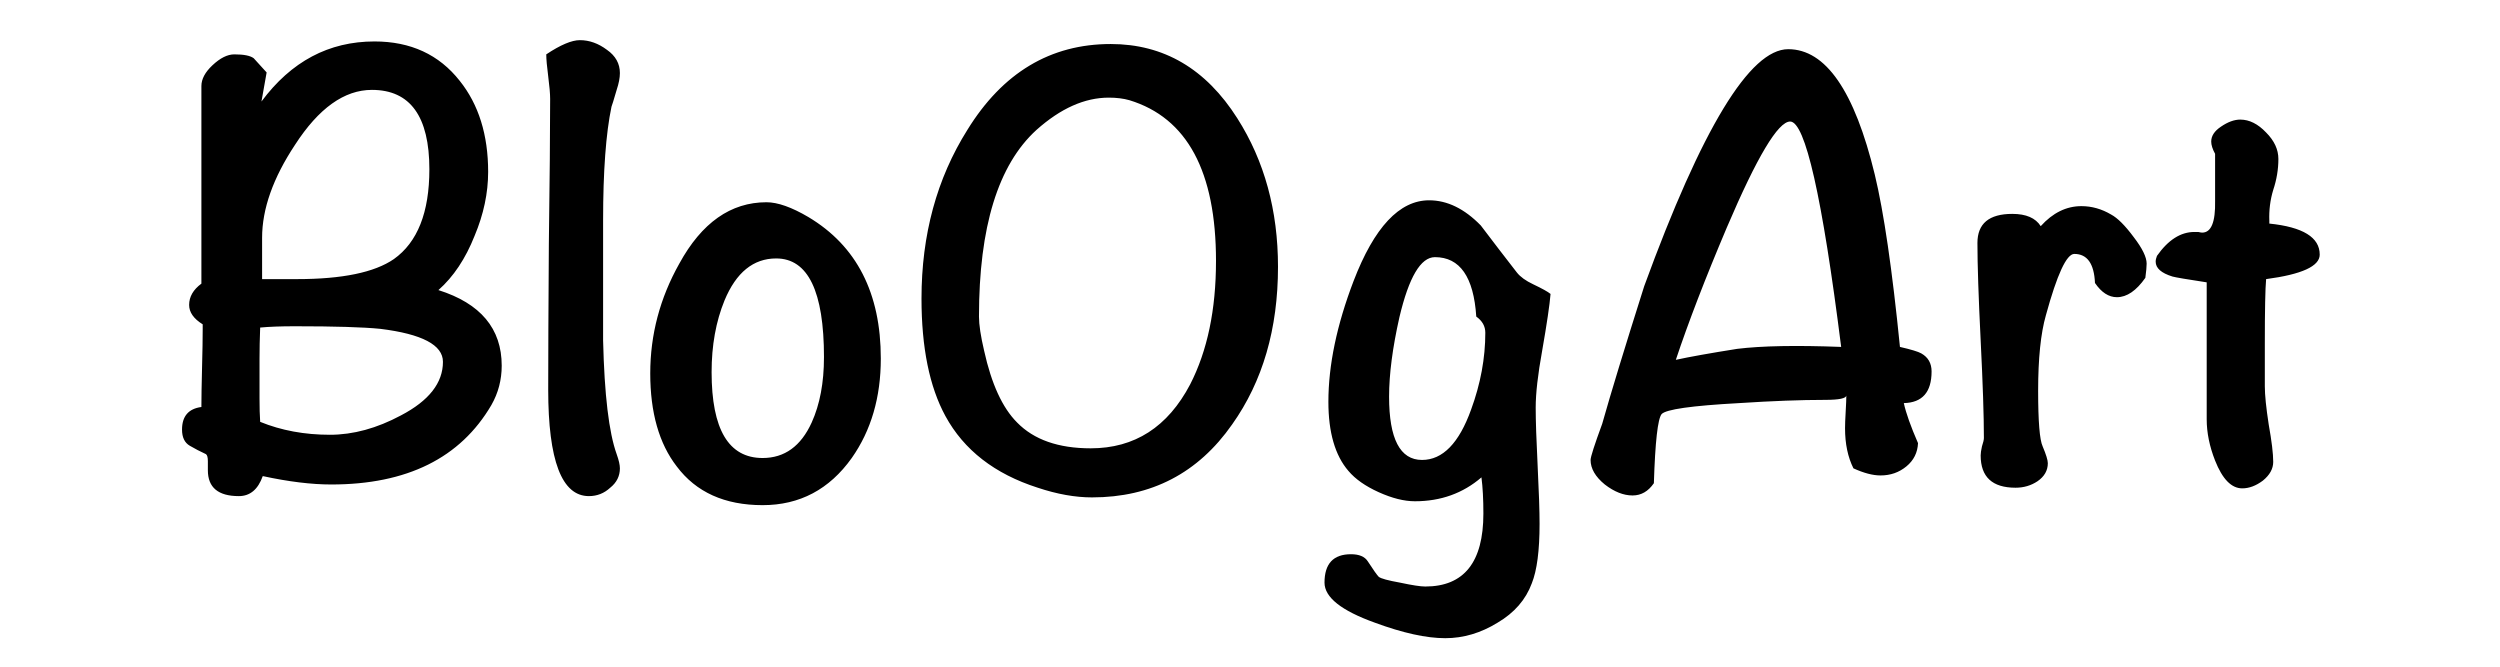
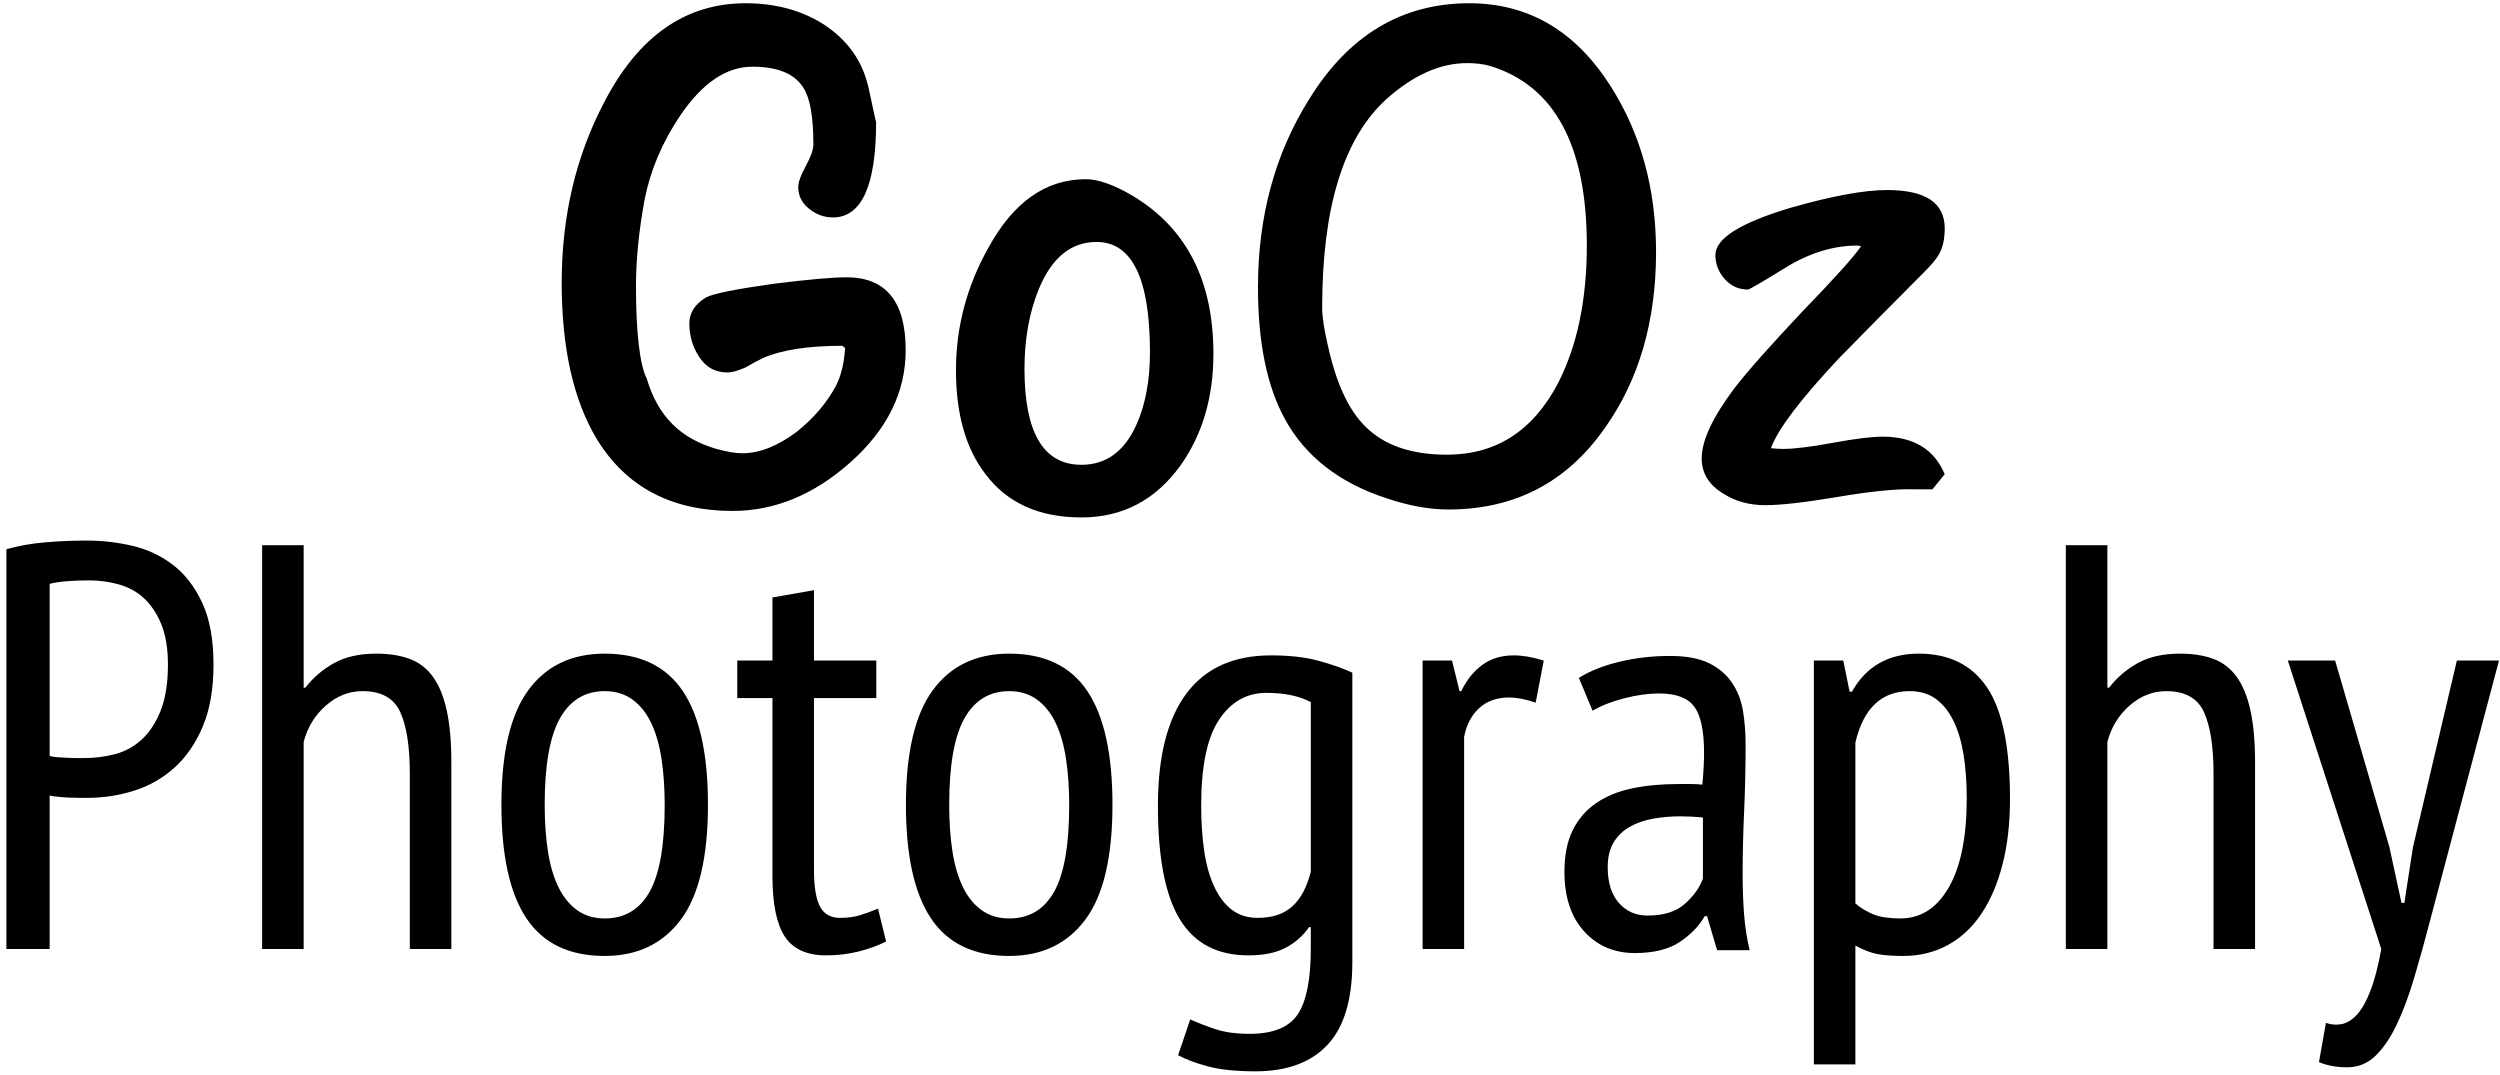
- <svg xmlns="http://www.w3.org/2000/svg" version="1.1" width="400" height="106.667" viewBox="0 0 400 106.667">
-   <path style="stroke-width:0.133" d="m 80.274,58.505 q 0,3.41 -1.653,6.303 -7.44,12.71 -25.627,12.71 -4.753,0 -10.953,-1.343 -1.137,3.203 -3.823,3.203 -4.96,0 -4.96,-4.133 0,-0.207 0,-0.723 0,-0.517 0,-0.723 0,-0.93 -0.31,-1.137 -1.343,-0.62 -2.583,-1.343 -1.24,-0.723 -1.24,-2.583 0,-3.203 3.1,-3.617 v -0.207 q 0,-1.963 0.103,-6.097 0.103,-3.823 0.103,-6.2 v -0.723 q -2.17,-1.343 -2.17,-3.1 0,-1.963 1.963,-3.41 V 13.762 q 0,-1.653 1.757,-3.307 1.86,-1.757 3.513,-1.757 2.273,0 3.1,0.62 1.033,1.137 2.067,2.273 l -0.827,4.65 q 7.13,-9.61 18.083,-9.61 8.68,0 13.64,6.303 4.547,5.683 4.547,14.57 0,5.063 -2.17,10.23 -2.17,5.477 -5.787,8.68 10.127,3.203 10.127,12.09 z M 68.7,27.092 q 0,-12.71 -9.197,-12.71 -6.613,0 -12.297,8.783 -5.27,7.957 -5.27,14.88 v 6.613 h 5.58 q 10.85,0 15.5,-3.203 5.683,-4.03 5.683,-14.363 z m 2.17,30.793 q 0,-4.03 -10.023,-5.27 -4.133,-0.413 -13.64,-0.413 -3.41,0 -5.58,0.207 -0.103,2.687 -0.103,4.96 v 6.407 q 0,2.17 0.103,3.72 5.063,2.067 11.16,2.067 5.58,0 11.367,-3.1 6.717,-3.513 6.717,-8.577 z m 28.313,17.05 q 0,1.86 -1.55,3.1 -1.447,1.343 -3.41,1.343 -6.51,0 -6.51,-17.05 0,-7.75 0.103,-23.25 0.207,-15.5 0.207,-23.25 0,-1.24 -0.31,-3.617 -0.31,-2.377 -0.31,-3.513 3.41,-2.273 5.373,-2.273 2.273,0 4.34,1.55 2.067,1.447 2.067,3.72 0,1.137 -0.517,2.687 -0.723,2.48 -0.827,2.687 -1.343,6.407 -1.343,18.187 0,18.703 0,19.22 0.31,13.02 2.17,18.187 0.517,1.447 0.517,2.273 z M 140.93,57.368 q 0,9.3 -4.65,15.913 -5.373,7.543 -14.26,7.543 -9.093,0 -13.743,-6.2 -4.237,-5.477 -4.237,-14.88 0,-9.3 4.65,-17.567 5.373,-9.817 13.95,-9.817 2.687,0 6.717,2.377 11.573,6.923 11.573,22.63 z m -9.093,-0.207 q 0,-15.81 -7.647,-15.81 -5.477,0 -8.267,6.717 -2.067,5.063 -2.067,11.47 0,13.743 8.163,13.743 5.27,0 7.853,-5.683 1.963,-4.34 1.963,-10.437 z m 72.643,-14.467 q 0,14.88 -7.337,25.213 -8.163,11.677 -22.423,11.677 -4.03,0 -8.68,-1.55 -10.333,-3.307 -14.777,-11.47 -3.823,-7.027 -3.823,-18.807 0,-15.293 7.337,-26.97 8.473,-13.743 22.94,-13.743 12.71,0 20.253,11.883 6.51,10.23 6.51,23.767 z m -9.92,-0.93 q 0,-21.493 -13.847,-25.73 -1.447,-0.413 -3.307,-0.413 -5.787,0 -11.573,5.167 -9.197,8.37 -9.197,29.863 0,1.963 0.827,5.477 1.757,7.957 5.27,11.47 4.03,4.133 11.78,4.133 10.54,0 15.913,-10.23 4.133,-8.06 4.133,-19.737 z m 53.527,5.27 q -0.207,2.583 -1.343,9.093 -1.033,5.683 -1.033,9.093 0,3.1 0.31,9.3 0.31,6.2 0.31,9.3 0,6.407 -1.24,9.507 -1.447,3.927 -5.477,6.303 -4.03,2.48 -8.37,2.48 -4.547,0 -11.263,-2.48 -8.06,-2.893 -8.06,-6.407 0,-4.547 4.237,-4.547 1.963,0 2.687,1.137 1.343,2.067 1.757,2.48 0.517,0.413 3.41,0.93 2.893,0.62 4.03,0.62 9.3,0 9.3,-11.677 0,-3.41 -0.31,-5.787 -4.443,3.823 -10.643,3.823 -2.583,0 -5.787,-1.447 -3.203,-1.447 -4.857,-3.41 -3.203,-3.72 -3.203,-11.057 0,-8.783 4.03,-19.323 4.96,-12.917 12.09,-12.917 4.34,0 8.267,4.03 2.893,3.823 5.787,7.543 0.827,1.033 2.583,1.86 2.17,1.033 2.79,1.55 z m -10.437,6.2 q 0,-1.55 -1.447,-2.583 -0.62,-9.507 -6.613,-9.507 -3.41,0 -5.683,9.61 -1.653,7.337 -1.653,12.71 0,10.127 5.27,10.127 4.96,0 7.853,-8.06 2.273,-6.2 2.273,-12.297 z m 71.403,6.2 q 0,4.96 -4.443,5.063 0.517,2.377 2.273,6.407 -0.103,2.273 -1.86,3.72 -1.757,1.447 -4.133,1.447 -1.86,0 -4.34,-1.137 -1.343,-2.687 -1.343,-6.407 0,-0.93 0.103,-2.687 0.103,-1.757 0.103,-2.583 0,0.723 -3.41,0.723 -5.787,0 -13.743,0.517 -11.367,0.62 -12.4,1.757 -0.93,1.137 -1.24,11.057 -1.343,1.963 -3.41,1.963 -2.17,0 -4.443,-1.757 -2.273,-1.86 -2.273,-3.927 0,-0.723 1.86,-5.787 2.067,-7.337 6.717,-22.01 13.847,-37.923 23.043,-37.923 8.99,0 13.847,20.047 2.17,8.99 4.03,27.59 2.687,0.62 3.41,1.033 1.653,0.93 1.653,2.893 z m -14.467,-3.927 q -4.547,-36.063 -8.163,-36.063 -2.893,0 -10.127,16.947 -5.167,12.193 -8.163,21.183 3.307,-0.723 9.817,-1.757 5.89,-0.723 16.637,-0.31 z M 343.463,42.178 q 0,0.723 -0.207,2.273 -2.17,3.1 -4.547,3.1 -1.963,0 -3.513,-2.273 -0.207,-4.65 -3.307,-4.65 -1.86,0 -4.547,9.817 -1.24,4.34 -1.24,12.09 0,7.337 0.723,8.887 0.827,1.963 0.827,2.687 0,1.757 -1.653,2.893 -1.55,1.033 -3.513,1.033 -5.58,0 -5.58,-5.167 0,-0.517 0.207,-1.447 0.31,-0.93 0.31,-1.343 0,-5.27 -0.517,-15.603 -0.517,-10.437 -0.517,-15.603 0,-4.65 5.58,-4.65 3.307,0 4.547,1.963 2.893,-3.203 6.51,-3.203 2.48,0 4.753,1.343 1.55,0.827 3.617,3.617 2.067,2.687 2.067,4.237 z m 27.693,-1.447 q 0,2.79 -8.577,3.927 -0.207,2.273 -0.207,10.333 v 6.82 q 0,2.067 0.62,6.097 0.723,4.03 0.723,5.993 0,1.653 -1.653,2.997 -1.653,1.24 -3.307,1.24 -2.583,0 -4.34,-4.443 -1.343,-3.41 -1.343,-6.613 V 45.175 q -4.753,-0.723 -5.477,-0.93 -2.687,-0.827 -2.687,-2.377 0,-0.413 0.207,-0.93 2.687,-3.823 5.993,-3.823 0.207,0 0.62,0 0.413,0.103 0.62,0.103 2.17,0 2.067,-5.063 v -7.543 q -0.62,-1.137 -0.62,-1.963 0,-1.343 1.55,-2.377 1.653,-1.137 3.1,-1.137 2.17,0 4.133,2.067 1.963,1.963 1.963,4.237 0,2.48 -0.827,4.96 -0.723,2.377 -0.62,4.96 v 0.413 q 8.06,0.827 8.06,4.96 z" aria-label="BloOgArt" />
+ <svg xmlns="http://www.w3.org/2000/svg" version="1.1" width="377" height="162" viewBox="0 0 377 162">
+   <path fill-rule="evenodd" d="M366.493,138.676 C365.680,141.808 364.869,144.736 364.057,147.463 C363.244,150.189 362.361,152.552 361.404,154.553 C360.447,156.554 359.373,158.120 358.185,159.251 C356.995,160.382 355.588,160.948 353.965,160.948 C352.341,160.948 350.920,160.687 349.702,160.165 L350.746,154.249 C351.558,154.539 352.369,154.597 353.182,154.423 C353.994,154.249 354.762,153.756 355.488,152.944 C356.212,152.131 356.880,150.928 357.489,149.333 C358.098,147.738 358.633,145.665 359.098,143.113 L345.004,99.613 L352.138,99.613 L360.316,127.714 L362.143,136.153 L362.578,136.153 L363.883,127.714 L370.495,99.613 L376.846,99.613 L366.493,138.676 ZM333.800,116.665 C333.800,112.606 333.322,109.517 332.365,107.399 C331.408,105.283 329.507,104.224 326.666,104.224 C324.635,104.224 322.795,104.950 321.142,106.399 C319.489,107.849 318.371,109.676 317.792,111.880 L317.792,143.113 L311.528,143.113 L311.528,82.213 L317.792,82.213 L317.792,103.702 L318.053,103.702 C319.213,102.194 320.648,100.961 322.360,100.004 C324.070,99.047 326.201,98.569 328.754,98.569 C330.668,98.569 332.335,98.830 333.757,99.352 C335.177,99.874 336.352,100.774 337.280,102.049 C338.207,103.325 338.903,105.022 339.368,107.138 C339.832,109.256 340.064,111.880 340.064,115.012 L340.064,143.113 L333.800,143.113 L333.800,116.665 ZM298.758,137.849 C297.366,139.909 295.670,141.475 293.669,142.547 C291.668,143.620 289.449,144.157 287.013,144.157 C285.330,144.157 283.997,144.055 283.011,143.852 C282.024,143.649 280.952,143.229 279.792,142.591 L279.792,160.513 L273.528,160.513 L273.528,99.613 L277.965,99.613 L278.922,104.311 L279.270,104.311 C281.415,100.483 284.780,98.569 289.362,98.569 C293.943,98.569 297.380,100.280 299.672,103.702 C301.962,107.125 303.108,112.721 303.108,120.493 C303.108,124.147 302.730,127.439 301.977,130.367 C301.223,133.297 300.150,135.791 298.758,137.849 ZM296.105,113.794 C295.785,111.823 295.278,110.126 294.582,108.704 C293.886,107.284 293.001,106.181 291.929,105.398 C290.855,104.615 289.536,104.224 287.970,104.224 C283.736,104.224 281.010,106.805 279.792,111.967 L279.792,136.240 C280.604,136.936 281.517,137.488 282.533,137.893 C283.547,138.299 284.895,138.502 286.578,138.502 C289.652,138.502 292.088,136.936 293.886,133.804 C295.683,130.672 296.583,126.206 296.583,120.406 C296.583,117.970 296.423,115.766 296.105,113.794 ZM276.408,66.773 C279.742,66.158 282.244,65.849 283.912,65.849 C288.551,65.849 291.669,67.735 293.265,71.504 L291.416,73.787 L288.480,73.787 C285.870,73.716 282.099,74.097 277.170,74.929 C272.239,75.762 268.578,76.180 266.186,76.180 C263.793,76.180 261.690,75.599 259.878,74.440 C257.703,73.135 256.616,71.359 256.616,69.111 C256.616,66.430 258.283,62.877 261.618,58.454 C263.647,55.844 267.092,51.966 271.950,46.817 C276.589,42.032 279.489,38.807 280.650,37.139 L280.106,37.030 C276.480,37.030 272.874,38.136 269.285,40.347 C265.697,42.559 263.793,43.664 263.576,43.664 C262.198,43.664 261.037,43.138 260.096,42.087 C259.153,41.037 258.682,39.822 258.682,38.444 C258.682,35.980 262.415,33.623 269.883,31.375 C276.191,29.563 281.085,28.656 284.565,28.656 C290.364,28.656 293.265,30.583 293.265,34.435 C293.265,36.036 292.974,37.344 292.395,38.362 C292.031,39.018 291.270,39.925 290.111,41.087 C285.832,45.378 281.591,49.667 277.387,53.956 C271.515,60.209 268.070,64.754 267.056,67.589 C267.708,67.662 268.324,67.697 268.905,67.697 C270.572,67.697 273.073,67.390 276.408,66.773 ZM261.192,102.962 C262.032,104.210 262.584,105.631 262.845,107.225 C263.106,108.821 263.236,110.488 263.236,112.228 C263.236,115.708 263.161,119.101 263.012,122.407 C262.862,125.713 262.789,128.845 262.789,131.803 C262.789,134.008 262.862,136.052 263.012,137.936 C263.161,139.822 263.439,141.605 263.845,143.287 L258.940,143.287 L257.419,138.154 L257.074,138.154 C256.209,139.663 254.944,140.968 253.275,142.069 C251.605,143.170 249.360,143.722 246.539,143.722 C243.430,143.722 240.882,142.634 238.896,140.459 C236.910,138.284 235.918,135.283 235.918,131.455 C235.918,128.962 236.334,126.874 237.169,125.191 C238.003,123.509 239.182,122.146 240.707,121.102 C242.231,120.058 244.043,119.318 246.143,118.883 C248.242,118.448 250.587,118.231 253.175,118.231 C253.750,118.231 254.325,118.231 254.900,118.231 C255.475,118.231 256.080,118.261 256.714,118.318 C256.885,116.521 256.972,114.925 256.972,113.533 C256.972,110.227 256.483,107.908 255.507,106.573 C254.529,105.239 252.747,104.572 250.162,104.572 C248.552,104.572 246.800,104.819 244.903,105.311 C243.006,105.805 241.426,106.429 240.162,107.182 L238.093,102.223 C239.775,101.179 241.819,100.367 244.227,99.787 C246.633,99.208 249.171,98.917 251.839,98.917 C254.275,98.917 256.233,99.280 257.712,100.004 C259.191,100.730 260.350,101.716 261.192,102.962 ZM256.798,123.277 C256.224,123.220 255.652,123.176 255.078,123.146 C254.505,123.118 253.932,123.103 253.360,123.103 C251.984,123.103 250.637,123.220 249.319,123.451 C248.000,123.683 246.826,124.090 245.795,124.669 C244.763,125.249 243.946,126.032 243.346,127.018 C242.743,128.005 242.443,129.251 242.443,130.759 C242.443,133.079 243.002,134.878 244.119,136.153 C245.237,137.429 246.683,138.067 248.460,138.067 C250.866,138.067 252.728,137.488 254.047,136.327 C255.365,135.167 256.281,133.891 256.798,132.499 L256.798,123.277 ZM218.413,76.832 C215.586,76.832 212.541,76.289 209.278,75.201 C202.028,72.882 196.844,68.858 193.727,63.130 C191.044,58.200 189.703,51.602 189.703,43.337 C189.703,32.608 192.276,23.147 197.425,14.954 C203.369,5.312 211.416,0.490 221.567,0.490 C230.485,0.490 237.589,4.660 242.882,12.996 C247.450,20.174 249.733,28.512 249.733,38.009 C249.733,48.449 247.159,57.295 242.012,64.544 C236.284,72.737 228.418,76.832 218.413,76.832 ZM224.721,9.951 C223.705,9.662 222.546,9.516 221.241,9.516 C217.180,9.516 213.120,11.329 209.061,14.954 C202.607,20.826 199.382,31.303 199.382,46.382 C199.382,47.760 199.671,49.682 200.252,52.146 C201.484,57.730 203.333,61.753 205.798,64.217 C208.626,67.118 212.758,68.567 218.196,68.567 C225.591,68.567 231.173,64.979 234.943,57.801 C237.842,52.146 239.293,45.223 239.293,37.030 C239.293,21.951 234.435,12.925 224.721,9.951 ZM198.713,99.613 C200.684,100.135 202.424,100.744 203.933,101.440 L203.933,145.114 C203.933,150.739 202.685,154.887 200.192,157.555 C197.698,160.222 194.072,161.557 189.317,161.557 C186.416,161.557 184.039,161.310 182.183,160.817 C180.326,160.324 178.819,159.759 177.659,159.121 L179.486,153.727 C180.646,154.249 181.922,154.741 183.314,155.206 C184.706,155.670 186.416,155.902 188.447,155.902 C191.984,155.902 194.407,154.915 195.712,152.944 C197.017,150.972 197.669,147.666 197.669,143.026 L197.669,139.807 L197.408,139.807 C196.480,141.142 195.290,142.186 193.841,142.939 C192.391,143.692 190.535,144.070 188.273,144.070 C183.575,144.070 180.124,142.258 177.920,138.632 C175.715,135.008 174.614,129.310 174.614,121.537 C174.614,114.055 176.050,108.400 178.921,104.572 C181.792,100.744 186.040,98.830 191.666,98.830 C194.392,98.830 196.741,99.091 198.713,99.613 ZM183.836,108.530 C182.038,111.227 181.139,115.534 181.139,121.450 C181.139,123.886 181.283,126.134 181.574,128.192 C181.864,130.252 182.357,132.050 183.053,133.586 C183.749,135.124 184.633,136.313 185.707,137.153 C186.779,137.995 188.099,138.415 189.665,138.415 C191.869,138.415 193.609,137.836 194.885,136.675 C196.160,135.515 197.089,133.775 197.669,131.455 L197.669,105.877 C195.929,104.950 193.696,104.485 190.970,104.485 C188.012,104.485 185.633,105.833 183.836,108.530 ZM163.082,78.029 C156.702,78.029 151.881,75.854 148.618,71.504 C145.645,67.662 144.160,62.442 144.160,55.844 C144.160,49.319 145.791,43.157 149.053,37.356 C152.822,30.469 157.716,27.025 163.735,27.025 C165.619,27.025 167.976,27.859 170.803,29.526 C178.922,34.384 182.983,42.323 182.983,53.342 C182.983,59.867 181.352,65.451 178.090,70.090 C174.319,75.381 169.317,78.029 163.082,78.029 ZM165.366,36.486 C161.522,36.486 158.623,38.843 156.666,43.555 C155.215,47.108 154.491,51.132 154.491,55.626 C154.491,65.269 157.354,70.090 163.082,70.090 C166.780,70.090 169.534,68.097 171.347,64.109 C172.724,61.064 173.413,57.403 173.413,53.125 C173.413,42.032 170.730,36.486 165.366,36.486 ZM152.187,98.569 C157.523,98.569 161.453,100.454 163.976,104.224 C166.499,107.995 167.760,113.707 167.760,121.363 C167.760,129.251 166.397,135.022 163.671,138.676 C160.944,142.330 157.116,144.157 152.187,144.157 C146.850,144.157 142.922,142.273 140.399,138.502 C137.876,134.732 136.614,129.019 136.614,121.363 C136.614,113.533 137.963,107.777 140.660,104.093 C143.357,100.411 147.198,98.569 152.187,98.569 ZM143.139,121.363 C143.139,123.916 143.298,126.235 143.618,128.323 C143.936,130.411 144.458,132.209 145.184,133.717 C145.908,135.226 146.850,136.400 148.011,137.240 C149.171,138.082 150.563,138.502 152.187,138.502 C155.202,138.502 157.464,137.153 158.973,134.456 C160.481,131.759 161.235,127.396 161.235,121.363 C161.235,118.870 161.075,116.564 160.757,114.446 C160.437,112.330 159.915,110.518 159.191,109.009 C158.465,107.501 157.523,106.327 156.363,105.485 C155.202,104.645 153.810,104.224 152.187,104.224 C149.229,104.224 146.981,105.587 145.445,108.313 C143.907,111.040 143.139,115.390 143.139,121.363 ZM115.045,53.995 C114.175,54.430 113.305,54.902 112.435,55.409 C111.274,55.917 110.368,56.170 109.716,56.170 C107.903,56.170 106.489,55.409 105.475,53.886 C104.459,52.364 103.952,50.661 103.952,48.775 C103.952,47.181 104.785,45.876 106.453,44.860 C107.541,44.280 110.948,43.592 116.676,42.794 C121.896,42.141 125.556,41.815 127.660,41.815 C133.604,41.815 136.577,45.477 136.577,52.799 C136.577,59.106 133.821,64.725 128.312,69.655 C122.802,74.586 116.856,77.050 110.477,77.050 C101.269,77.050 94.454,73.456 90.032,66.268 C86.479,60.389 84.703,52.511 84.703,42.635 C84.703,32.617 86.841,23.541 91.120,15.409 C96.267,5.463 103.371,0.490 112.435,0.490 C116.929,0.490 120.844,1.545 124.180,3.654 C127.877,6.055 130.161,9.329 131.031,13.475 C131.755,16.894 132.118,18.530 132.118,18.384 C132.118,27.988 129.943,32.789 125.593,32.789 C124.288,32.789 123.092,32.352 122.005,31.478 C120.917,30.605 120.373,29.511 120.373,28.199 C120.373,27.472 120.754,26.415 121.515,25.030 C122.277,23.647 122.657,22.554 122.657,21.752 C122.657,17.599 122.151,14.758 121.142,13.229 C119.840,11.117 117.277,10.060 113.451,10.060 C109.551,10.060 105.940,12.493 102.620,17.360 C99.876,21.428 98.071,25.677 97.205,30.107 C96.338,34.829 95.905,39.188 95.905,43.181 C95.905,50.010 96.447,54.950 97.531,57.1 C99.264,62.939 102.768,66.171 108.042,67.696 C109.633,68.132 110.933,68.350 111.944,68.350 C114.545,68.350 117.291,67.262 120.181,65.087 C122.710,63.058 124.661,60.775 126.034,58.236 C126.827,56.714 127.296,54.793 127.442,52.472 L127.007,52.146 C121.859,52.146 117.872,52.763 115.045,53.995 ZM102.976,104.224 C105.499,107.995 106.760,113.707 106.760,121.363 C106.760,129.251 105.397,135.022 102.671,138.676 C99.944,142.330 96.116,144.157 91.187,144.157 C85.850,144.157 81.922,142.273 79.399,138.502 C76.876,134.732 75.614,129.019 75.614,121.363 C75.614,113.533 76.963,107.777 79.660,104.093 C82.357,100.411 86.198,98.569 91.187,98.569 C96.523,98.569 100.453,100.454 102.976,104.224 ZM84.445,108.313 C82.907,111.040 82.139,115.390 82.139,121.363 C82.139,123.916 82.298,126.235 82.618,128.323 C82.936,130.411 83.458,132.209 84.184,133.717 C84.908,135.226 85.850,136.400 87.011,137.240 C88.171,138.082 89.563,138.502 91.187,138.502 C94.202,138.502 96.464,137.153 97.973,134.456 C99.481,131.759 100.235,127.396 100.235,121.363 C100.235,118.870 100.075,116.564 99.757,114.446 C99.437,112.330 98.915,110.518 98.191,109.009 C97.465,107.501 96.523,106.327 95.363,105.485 C94.202,104.645 92.810,104.224 91.187,104.224 C88.229,104.224 85.981,105.587 84.445,108.313 ZM61.800,116.665 C61.800,112.606 61.322,109.517 60.365,107.399 C59.408,105.283 57.507,104.224 54.666,104.224 C52.635,104.224 50.795,104.950 49.142,106.399 C47.489,107.849 46.371,109.676 45.792,111.880 L45.792,143.113 L39.528,143.113 L39.528,82.213 L45.792,82.213 L45.792,103.702 L46.053,103.702 C47.213,102.194 48.648,100.961 50.360,100.004 C52.070,99.047 54.201,98.569 56.754,98.569 C58.668,98.569 60.335,98.830 61.757,99.352 C63.177,99.874 64.352,100.774 65.280,102.049 C66.207,103.325 66.903,105.022 67.368,107.138 C67.832,109.256 68.064,111.880 68.064,115.012 L68.064,143.113 L61.800,143.113 L61.800,116.665 ZM26.324,115.751 C24.554,117.347 22.524,118.507 20.234,119.231 C17.942,119.957 15.579,120.319 13.143,120.319 C12.911,120.319 12.534,120.319 12.012,120.319 C11.490,120.319 10.938,120.305 10.359,120.275 C9.779,120.247 9.213,120.203 8.663,120.145 C8.111,120.088 7.719,120.029 7.488,119.971 L7.488,143.113 L0.963,143.113 L0.963,82.822 C2.819,82.300 4.791,81.952 6.879,81.778 C8.967,81.604 11.025,81.517 13.056,81.517 C15.375,81.517 17.667,81.778 19.929,82.300 C22.191,82.822 24.236,83.779 26.063,85.171 C27.890,86.563 29.369,88.477 30.500,90.913 C31.631,93.349 32.196,96.452 32.196,100.222 C32.196,103.876 31.659,106.979 30.587,109.531 C29.513,112.084 28.092,114.157 26.324,115.751 ZM24.323,94.132 C23.655,92.509 22.785,91.204 21.713,90.217 C20.639,89.231 19.377,88.535 17.928,88.129 C16.478,87.724 14.970,87.520 13.404,87.520 C12.243,87.520 11.127,87.563 10.055,87.650 C8.981,87.737 8.126,87.868 7.488,88.042 L7.488,113.968 C7.719,114.085 8.082,114.157 8.576,114.185 C9.068,114.215 9.576,114.244 10.098,114.272 C10.620,114.302 11.127,114.316 11.621,114.316 C12.113,114.316 12.476,114.316 12.708,114.316 C14.331,114.316 15.897,114.113 17.406,113.707 C18.914,113.302 20.247,112.562 21.408,111.488 C22.568,110.416 23.510,108.965 24.236,107.138 C24.960,105.311 25.323,103.006 25.323,100.222 C25.323,97.786 24.989,95.756 24.323,94.132 ZM116.485,90.1 L122.749,88.999 L122.749,99.613 L132.145,99.613 L132.145,105.268 L122.749,105.268 L122.749,131.194 C122.749,133.747 123.054,135.587 123.663,136.718 C124.272,137.849 125.272,138.415 126.664,138.415 C127.824,138.415 128.824,138.284 129.666,138.023 C130.506,137.762 131.419,137.429 132.406,137.023 L133.624,141.982 C132.348,142.621 130.941,143.127 129.405,143.504 C127.867,143.881 126.258,144.070 124.576,144.070 C121.675,144.070 119.602,143.127 118.356,141.242 C117.108,139.358 116.485,136.298 116.485,132.064 L116.485,105.268 L111.178,105.268 L111.178,99.613 L116.485,99.613 L116.485,90.1 ZM220.096,104.224 L220.357,104.224 C221.169,102.542 222.228,101.222 223.533,100.265 C224.838,99.308 226.417,98.830 228.274,98.830 C229.608,98.830 231.115,99.091 232.798,99.613 L231.580,105.964 C230.071,105.442 228.738,105.181 227.578,105.181 C225.721,105.181 224.214,105.718 223.054,106.790 C221.893,107.864 221.140,109.300 220.792,111.097 L220.792,143.113 L214.528,143.113 L214.528,99.613 L218.965,99.613 L220.096,104.224 Z" aria-label="GoOz Photography" />
</svg>
